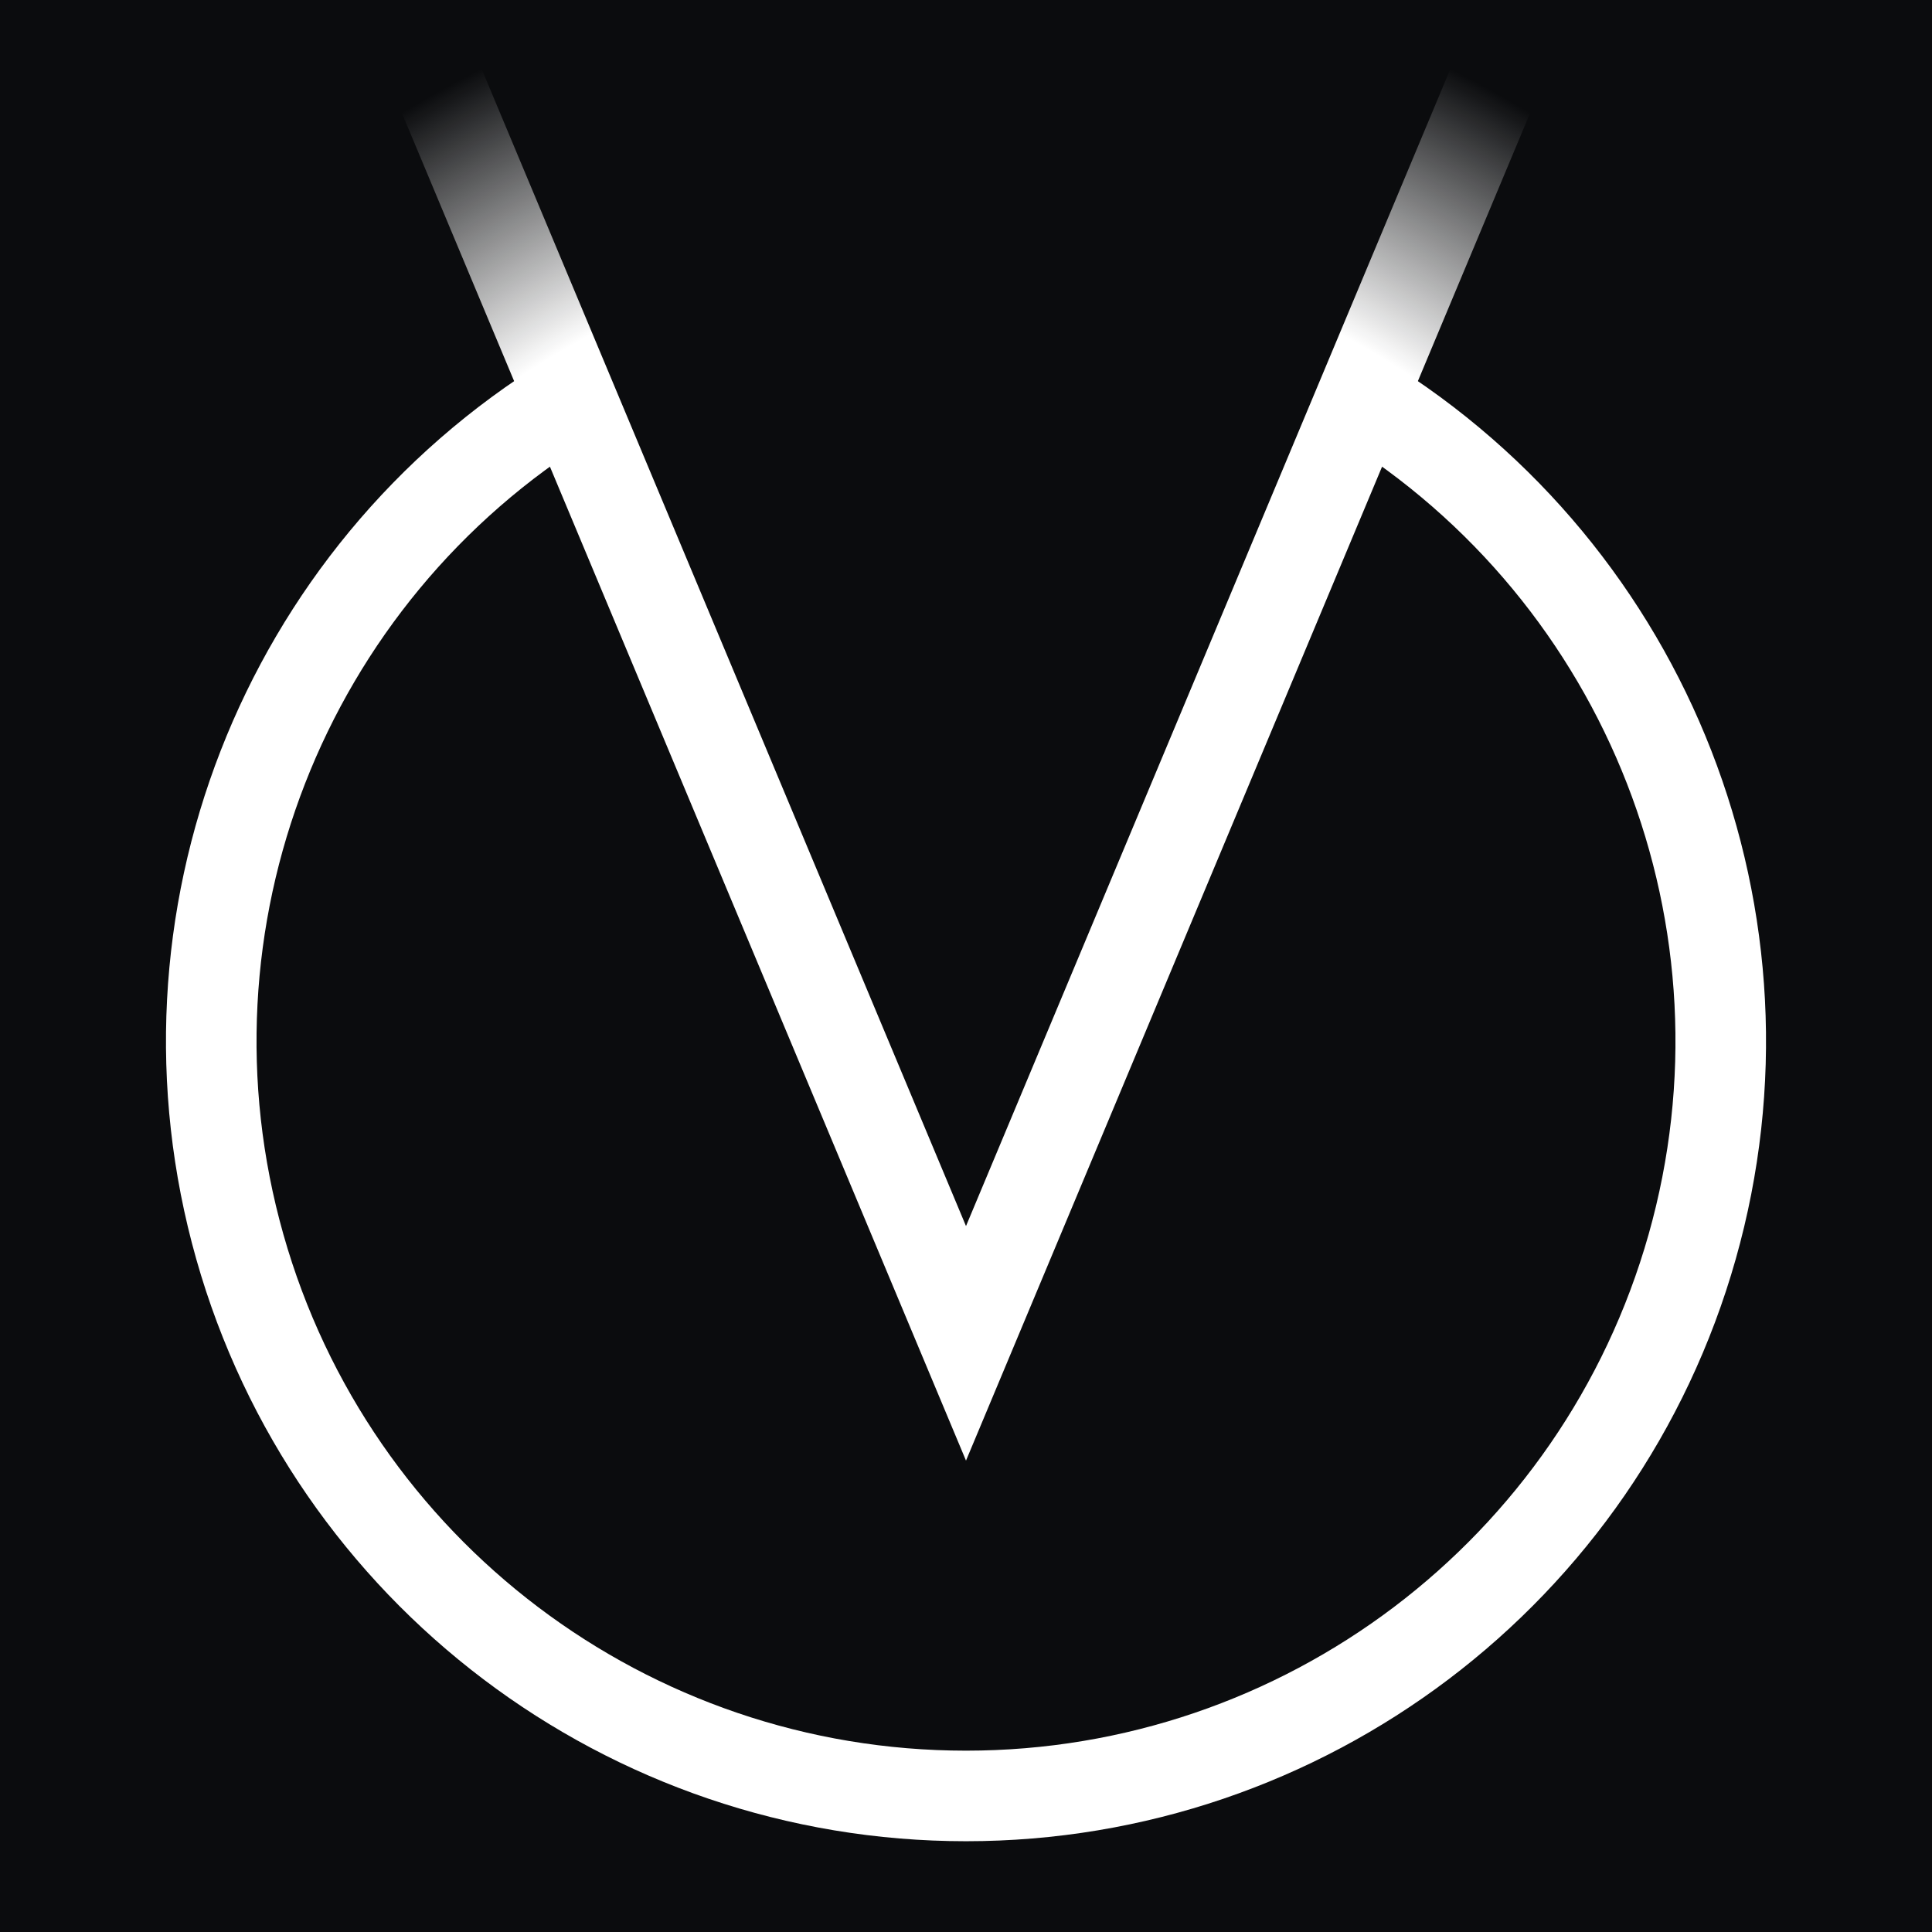
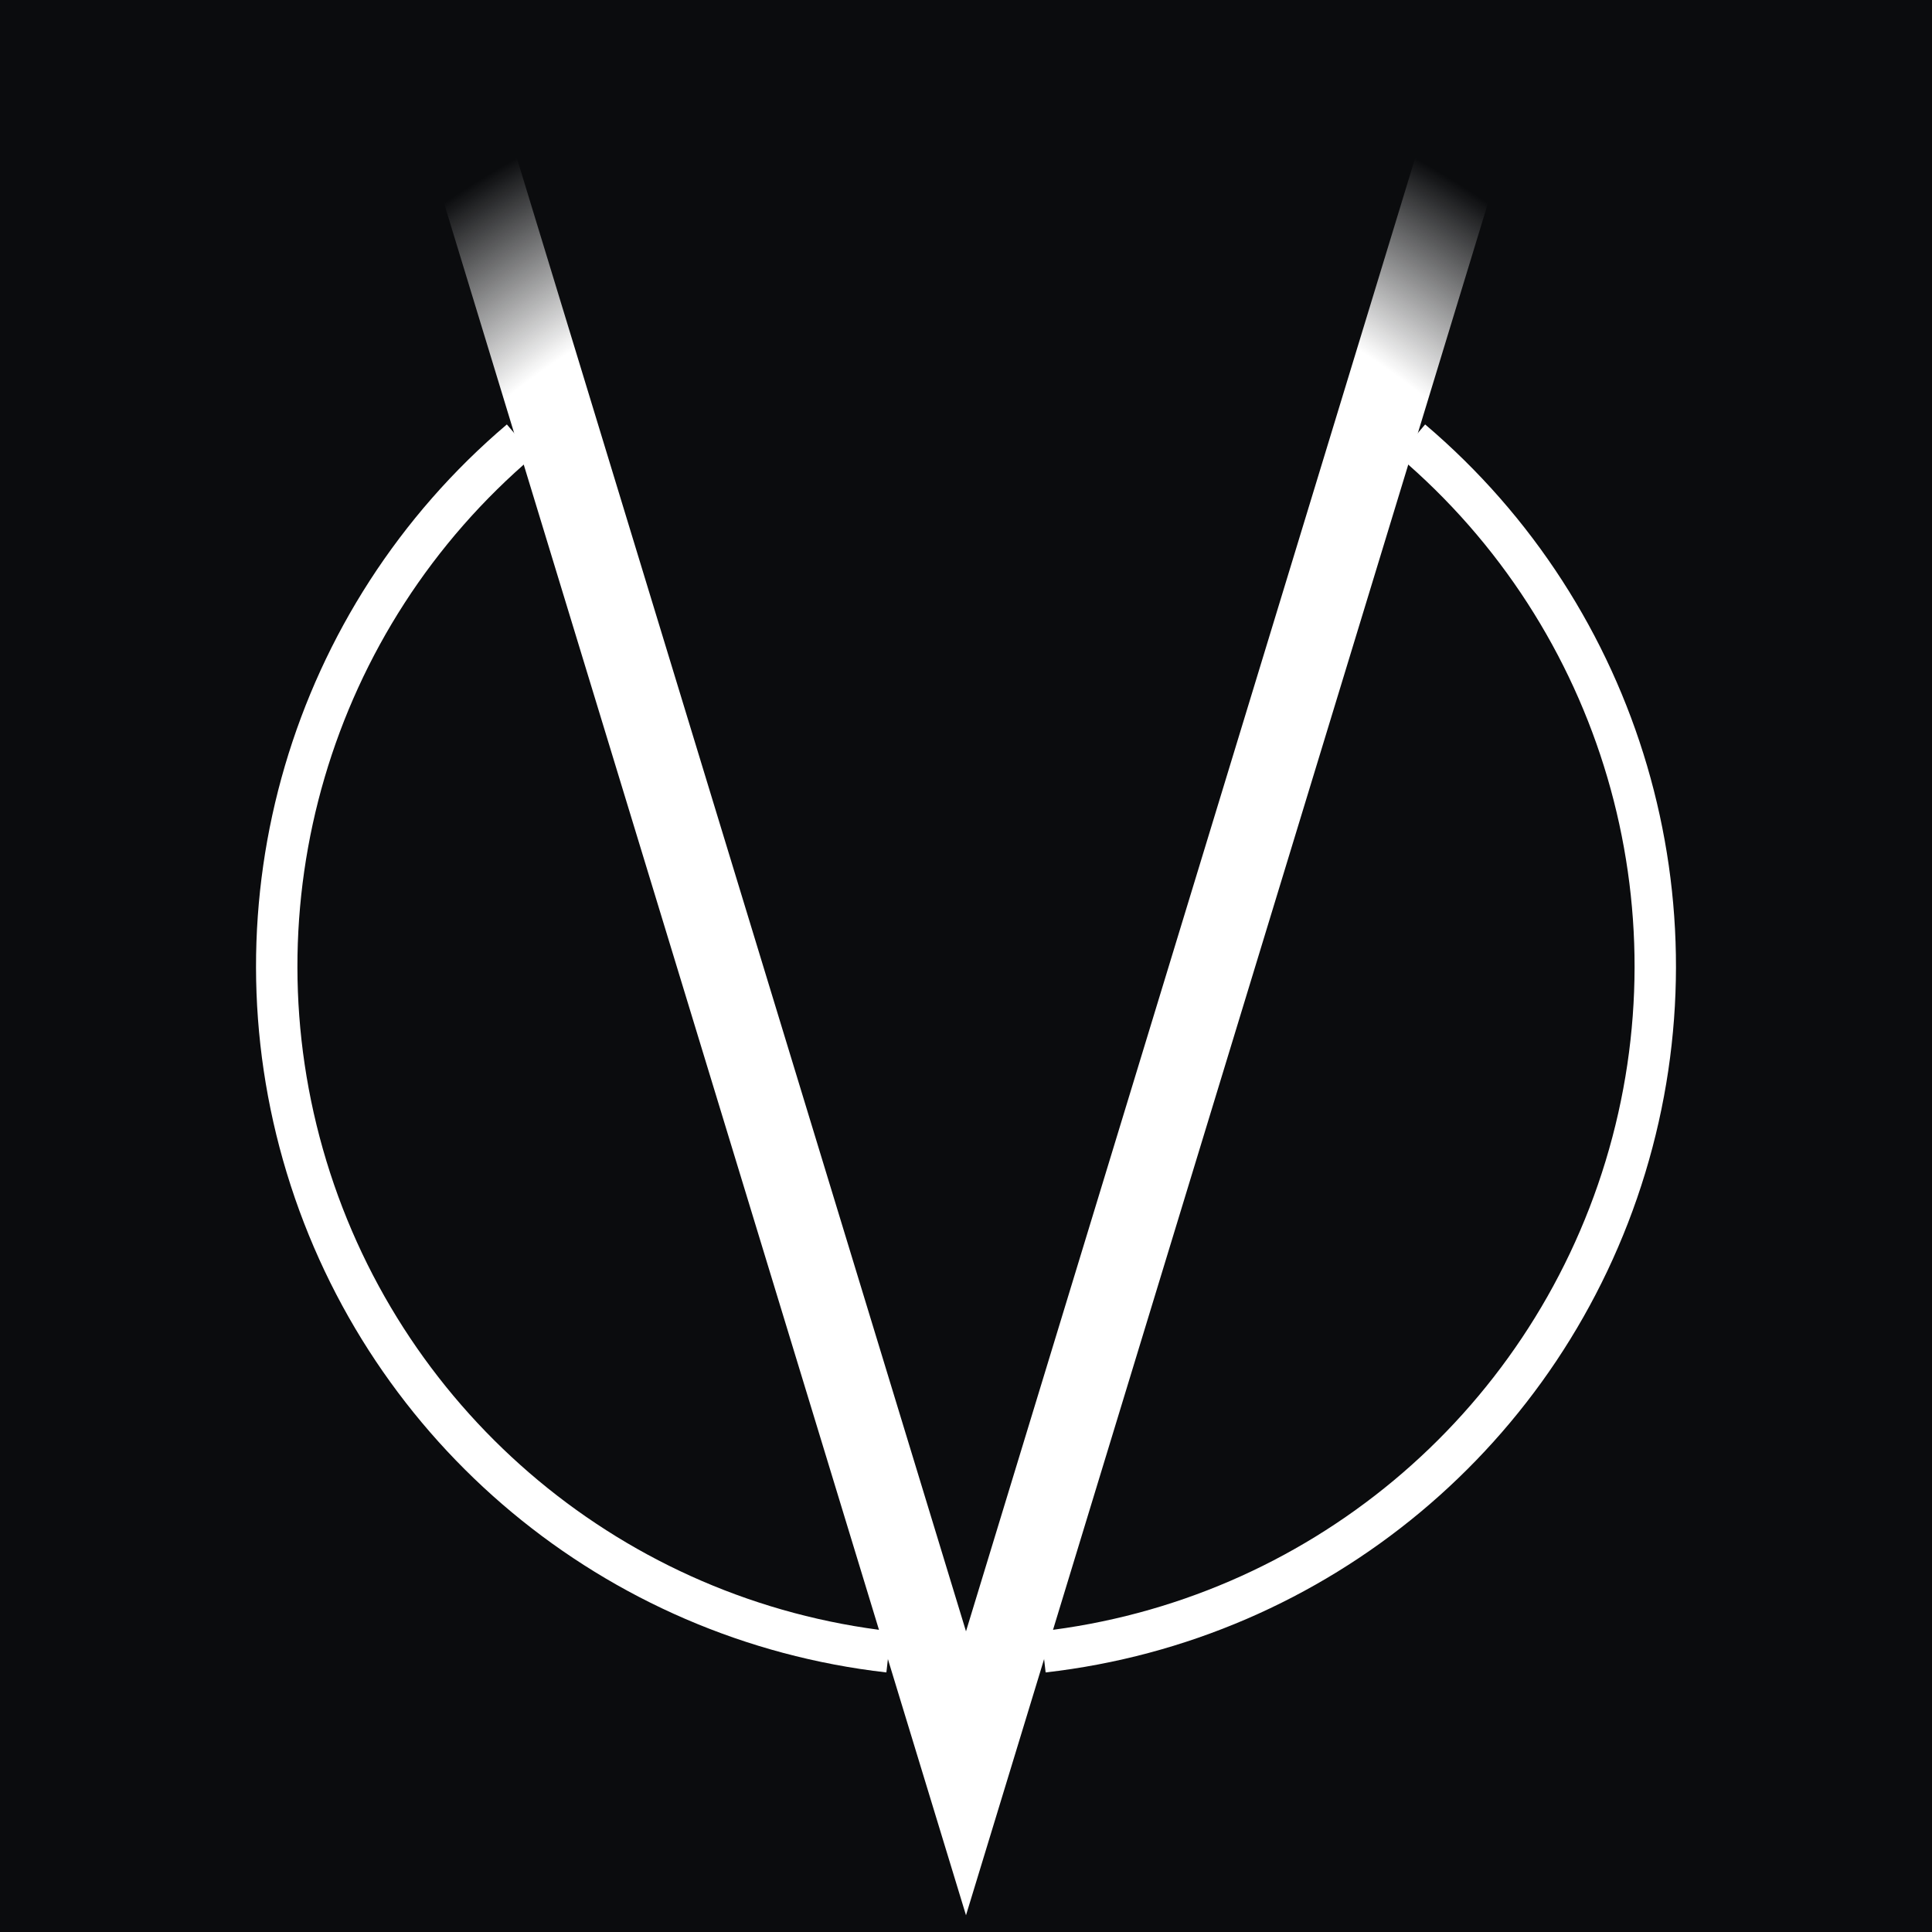
- <svg xmlns="http://www.w3.org/2000/svg" viewBox="-64 -69 128 128">
+ <svg xmlns="http://www.w3.org/2000/svg" viewBox="-70 -70 140 140">
  <defs>
-     <radialGradient id="g" gradientUnits="userSpaceOnUse" cx="0" cy="0" r="72">
-       <stop offset="0.736" stop-color="#ffffff" stop-opacity="1" />
+     <radialGradient id="g" gradientUnits="userSpaceOnUse" cx="0" cy="0" r="67">
+       <stop offset="0.79" stop-color="#ffffff" stop-opacity="1" />
      <stop offset="1" stop-color="#ffffff" stop-opacity="0" />
    </radialGradient>
+     <clipPath id="t">
+       <rect x="-80" y="-100" width="160" height="100" />
+     </clipPath>
+     <clipPath id="b">
+       <rect x="-80" y="0" width="160" height="100" />
+     </clipPath>
  </defs>
-   <rect x="-64" y="-69" width="128" height="128" fill="#0b0c0e" />
-   <g fill="none" stroke-width="6" stroke-linecap="butt" stroke-linejoin="miter">
-     <path d="M-26.2,-42.6 A50,50 0 1 0 26.2,-42.6" stroke="#ffffff" />
-     <path d="M-43.2,-83.2 L0,20 L43.2,-83.2" stroke="url(#g)" />
+   <rect x="-70" y="-70" width="140" height="140" fill="#0b0c0e" />
+   <g fill="none" stroke-linecap="butt" stroke-linejoin="miter">
+     <path d="M32.3,-38.1 A50,50 0 0 1 5.6,49.7 M-32.3,-38.1 A50,50 0 0 0 -5.6,49.7" stroke="#ffffff" stroke-width="3" />
+     <path d="M-43.2,-83.2 L0,58.5 L43.2,-83.2" stroke="url(#g)" stroke-width="6" clip-path="url(#t)" />
+     <path d="M-43.2,-83.2 L0,58.5 L43.2,-83.2" stroke="#ffffff" stroke-width="6" clip-path="url(#b)" />
  </g>
</svg>
